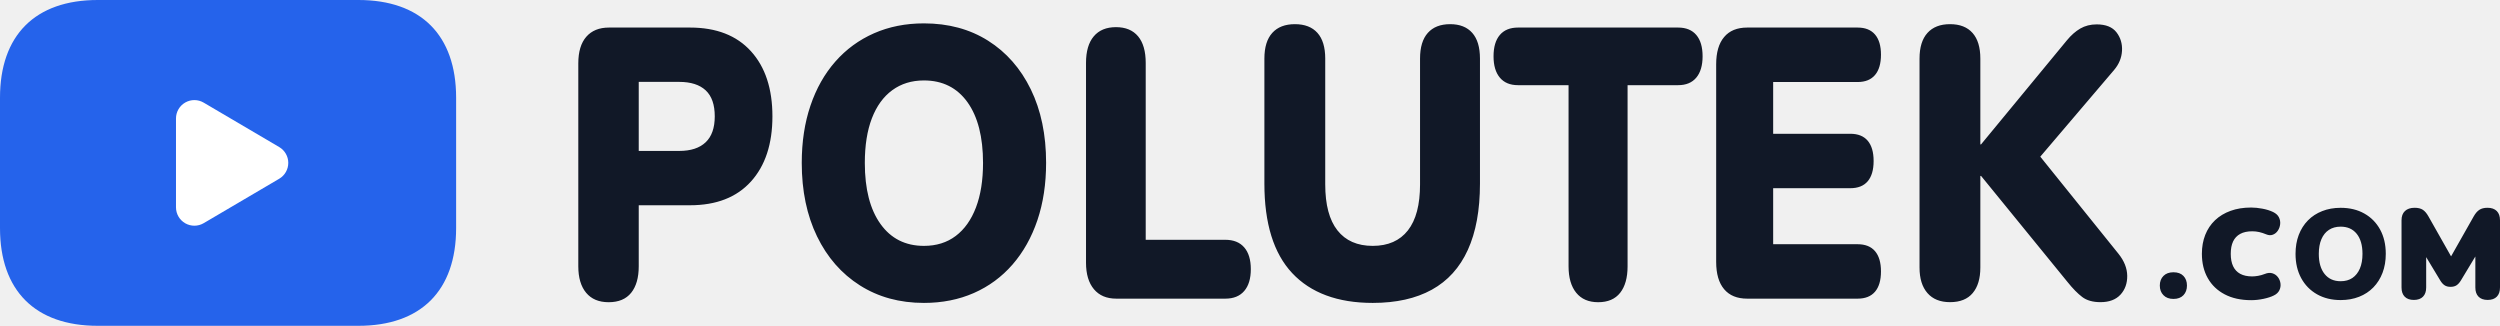
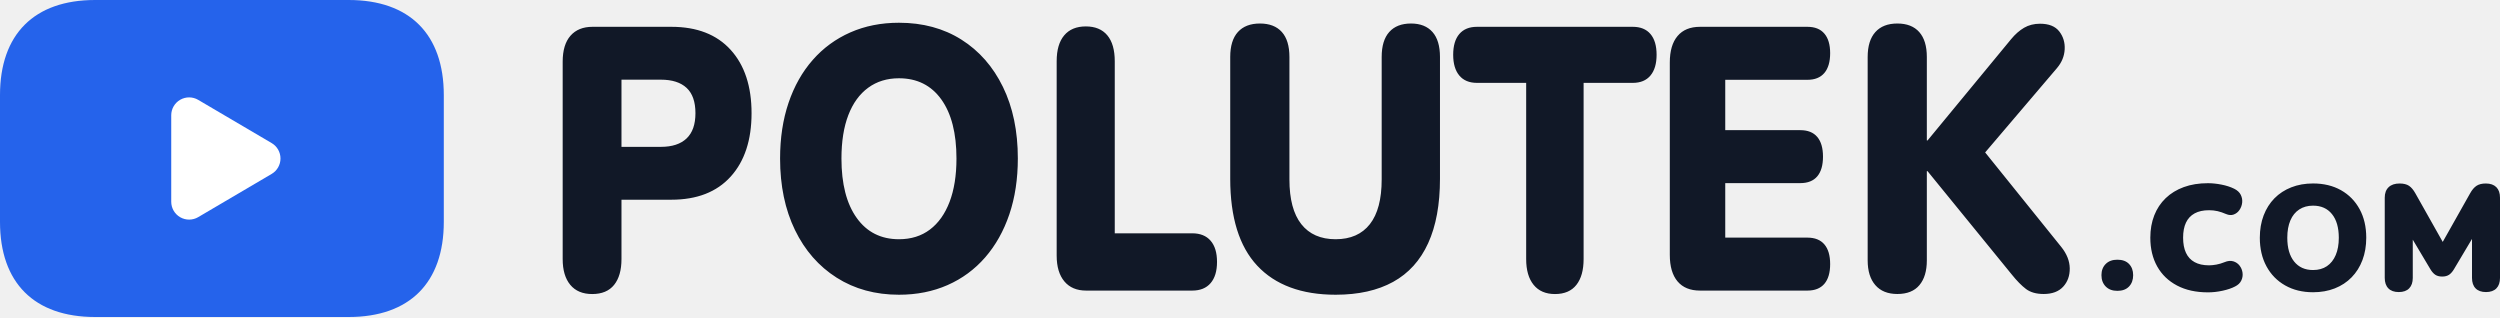
- <svg xmlns="http://www.w3.org/2000/svg" viewBox="0 -10 920.8 120" role="img" aria-label="POLUTEK.COM">
+ <svg xmlns="http://www.w3.org/2000/svg" viewBox="0 -10 946.37 120" role="img" aria-label="POLUTEK.COM">
  <path fill="#2563eb" d="M36 -10L132 -10C155.04 -10 168 2.96 168 26L168 74C168 97.04 155.04 110 132 110L36 110C12.96 110 0 97.04 0 74L0 26C0 2.96 12.96 -10 36 -10Z" />
  <path fill="#fff" d="M64.82 33.63A6.77 6.77 0 0 1 75.02 27.8L102.85 44.17A6.77 6.77 0 0 1 102.85 55.83L75.02 72.2A6.77 6.77 0 0 1 64.82 66.37Z" />
  <g transform="translate(213 0)">
-     <path fill="#111827" d="M11.17 101.31Q5.78 101.31 2.89 97.84Q0 94.37 0 88.08V13.34Q0 6.91 2.95 3.53Q5.91 0.15 11.29 0.15H41.14Q55.68 0.15 63.59 8.87Q71.5 17.58 71.5 32.85Q71.5 48.12 63.59 56.86Q55.68 65.6 41.14 65.6H22.26V88.08Q22.26 94.37 19.47 97.84Q16.68 101.31 11.17 101.31ZM22.26 45.59H37.17Q43.56 45.59 46.91 42.4Q50.26 39.22 50.26 32.85Q50.26 26.39 46.91 23.27Q43.56 20.16 37.17 20.16H22.26ZM127.3 101.57Q113.9 101.57 103.73 95.12Q93.56 88.67 87.93 77.06Q82.3 65.44 82.3 50.02Q82.3 38.35 85.51 28.9Q88.72 19.44 94.67 12.68Q100.62 5.91 108.91 2.26Q117.21 -1.39 127.3 -1.39Q140.82 -1.39 150.93 4.99Q161.04 11.37 166.67 22.92Q172.3 34.47 172.3 49.96Q172.3 61.63 169.09 71.12Q165.88 80.6 159.93 87.44Q153.98 94.27 145.69 97.92Q137.39 101.57 127.3 101.57ZM127.3 80.56Q134.18 80.56 139.02 76.9Q143.86 73.25 146.47 66.4Q149.07 59.55 149.07 50.02Q149.07 35.64 143.33 27.63Q137.58 19.63 127.3 19.63Q120.54 19.63 115.64 23.22Q110.74 26.8 108.13 33.58Q105.53 40.35 105.53 50.02Q105.53 64.43 111.3 72.49Q117.07 80.56 127.3 80.56ZM198.16 100Q192.83 100 189.92 96.53Q187 93.05 187 86.76V13.18Q187 6.75 189.86 3.38Q192.71 0 198.04 0Q203.36 0 206.18 3.38Q208.99 6.75 208.99 13.18V78.32H238.31Q242.85 78.32 245.27 81.12Q247.7 83.92 247.7 89.14Q247.7 94.36 245.27 97.18Q242.85 100 238.31 100ZM292.6 101.57Q282.9 101.57 275.46 98.8Q268.03 96.04 262.92 90.57Q257.81 85.1 255.25 76.86Q252.7 68.61 252.7 57.66V11.57Q252.7 5.32 255.61 2.11Q258.52 -1.1 263.94 -1.1Q269.36 -1.1 272.24 2.11Q275.11 5.32 275.11 11.57V57.92Q275.11 69.16 279.61 74.86Q284.11 80.56 292.6 80.56Q301.09 80.56 305.56 74.86Q310.03 69.16 310.03 57.92V11.57Q310.03 5.32 312.9 2.11Q315.77 -1.1 321.13 -1.1Q326.42 -1.1 329.26 2.11Q332.1 5.32 332.1 11.57V57.66Q332.1 72.25 327.63 82.05Q323.17 91.85 314.36 96.71Q305.55 101.57 292.6 101.57ZM375.64 101.31Q370.38 101.31 367.56 97.84Q364.73 94.37 364.73 88.08V21.37H346.11Q341.74 21.37 339.42 18.59Q337.1 15.81 337.1 10.73Q337.1 5.61 339.42 2.88Q341.74 0.15 346.11 0.15H405.09Q409.46 0.15 411.78 2.88Q414.1 5.61 414.1 10.73Q414.1 15.81 411.78 18.59Q409.46 21.37 405.09 21.37H386.47V88.08Q386.47 94.37 383.74 97.84Q381.01 101.31 375.64 101.31ZM430.53 100Q424.97 100 422.04 96.53Q419.1 93.05 419.1 86.48V13.67Q419.1 7.1 422.04 3.63Q424.97 0.15 430.53 0.15H471.2Q475.42 0.15 477.61 2.72Q479.8 5.28 479.8 10.13Q479.8 15.03 477.61 17.62Q475.42 20.21 471.2 20.21H440.09V39.27H468.49Q472.75 39.27 474.92 41.84Q477.09 44.4 477.09 49.3Q477.09 54.2 474.92 56.76Q472.75 59.32 468.49 59.32H440.09V79.95H471.2Q475.42 79.95 477.61 82.51Q479.8 85.08 479.8 89.97Q479.8 94.87 477.61 97.44Q475.42 100 471.2 100ZM505.24 101.29Q499.82 101.29 496.91 97.94Q494 94.6 494 88.55V11.57Q494 5.38 496.91 2.14Q499.82 -1.1 505.24 -1.1Q510.66 -1.1 513.53 2.14Q516.4 5.38 516.4 11.57V43.18H516.66L548.28 4.85Q550.6 2.03 553.23 0.5Q555.86 -1.02 559.25 -1.02Q564.27 -1.02 566.53 1.89Q568.79 4.8 568.58 8.7Q568.37 12.59 565.65 15.79L534.17 52.76L534.22 42.42L567.28 83.47Q570.44 87.41 570.5 91.58Q570.55 95.76 568.01 98.53Q565.46 101.29 560.63 101.29Q556.45 101.29 553.94 99.4Q551.43 97.51 548.52 93.88L516.66 54.79H516.4V88.55Q516.4 94.6 513.59 97.94Q510.79 101.29 505.24 101.29ZM587.52 100.1Q585.19 100.1 583.85 98.73Q582.5 97.36 582.5 95.17Q582.5 92.97 583.85 91.62Q585.19 90.28 587.52 90.28Q589.9 90.28 591.2 91.62Q592.5 92.97 592.5 95.17Q592.5 97.36 591.2 98.73Q589.9 100.1 587.52 100.1ZM616.16 100.56Q610.5 100.56 606.43 98.43Q602.35 96.3 600.18 92.46Q598 88.63 598 83.48Q598 79.64 599.24 76.5Q600.48 73.37 602.84 71.12Q605.21 68.87 608.56 67.66Q611.9 66.44 616.16 66.44Q618.08 66.44 620.3 66.86Q622.53 67.28 624.21 68.08Q625.76 68.83 626.37 70.04Q626.97 71.26 626.83 72.57Q626.69 73.88 625.99 74.93Q625.29 75.99 624.17 76.43Q623.04 76.88 621.69 76.31Q620.33 75.75 619.11 75.47Q617.89 75.19 616.54 75.19Q613.87 75.19 612.11 76.15Q610.36 77.11 609.49 78.94Q608.63 80.76 608.63 83.48Q608.63 86.19 609.49 88.04Q610.36 89.89 612.11 90.85Q613.87 91.81 616.54 91.81Q617.47 91.81 618.69 91.6Q619.91 91.39 621.12 90.92Q622.71 90.26 623.98 90.66Q625.24 91.06 626.01 92.09Q626.79 93.12 626.95 94.43Q627.11 95.74 626.53 96.93Q625.94 98.13 624.49 98.83Q623 99.58 620.68 100.07Q618.36 100.56 616.16 100.56ZM649.11 100.52Q644.16 100.52 640.4 98.39Q636.65 96.26 634.57 92.43Q632.49 88.59 632.49 83.51Q632.49 79.66 633.67 76.54Q634.86 73.42 637.06 71.18Q639.25 68.95 642.32 67.75Q645.38 66.54 649.11 66.54Q654.1 66.54 657.83 68.65Q661.57 70.75 663.65 74.56Q665.73 78.37 665.73 83.49Q665.73 87.34 664.54 90.47Q663.35 93.6 661.16 95.85Q658.96 98.11 655.9 99.31Q652.83 100.52 649.11 100.52ZM649.11 93.58Q651.65 93.58 653.44 92.38Q655.22 91.17 656.19 88.91Q657.15 86.65 657.15 83.51Q657.15 78.76 655.03 76.12Q652.9 73.48 649.11 73.48Q646.61 73.48 644.8 74.66Q642.99 75.84 642.03 78.08Q641.06 80.32 641.06 83.51Q641.06 88.26 643.2 90.92Q645.33 93.58 649.11 93.58ZM676.07 100.47Q673.87 100.47 672.7 99.27Q671.53 98.08 671.53 95.88V71.12Q671.53 68.92 672.79 67.73Q674.05 66.53 676.35 66.53Q678.27 66.53 679.39 67.28Q680.51 68.03 681.45 69.71L690.62 85.91H688.94L698.11 69.71Q699.05 68.03 700.2 67.28Q701.34 66.53 703.21 66.53Q705.41 66.53 706.61 67.73Q707.8 68.92 707.8 71.12V95.88Q707.8 98.08 706.63 99.27Q705.46 100.47 703.26 100.47Q701.06 100.47 699.89 99.27Q698.72 98.08 698.72 95.88V82.91H699.66L693.39 93.31Q692.68 94.48 691.82 95.06Q690.95 95.65 689.59 95.65Q688.24 95.65 687.37 95.06Q686.5 94.48 685.8 93.31L679.53 82.91H680.61V95.88Q680.61 98.08 679.44 99.27Q678.27 100.47 676.07 100.47Z" />
+     <path fill="#111827" d="M11.17 101.31Q5.78 101.31 2.89 97.84Q0 94.37 0 88.08V13.34Q0 6.91 2.95 3.53Q5.91 0.15 11.29 0.15H41.14Q55.68 0.15 63.59 8.87Q71.5 17.58 71.5 32.85Q71.5 48.12 63.59 56.86Q55.68 65.6 41.14 65.6H22.26V88.08Q22.26 94.37 19.47 97.84Q16.68 101.31 11.17 101.31ZM22.26 45.59H37.17Q43.56 45.59 46.91 42.4Q50.26 39.22 50.26 32.85Q50.26 26.39 46.91 23.27Q43.56 20.16 37.17 20.16H22.26ZM127.3 101.57Q113.9 101.57 103.73 95.12Q93.56 88.67 87.93 77.06Q82.3 65.44 82.3 50.02Q82.3 38.35 85.51 28.9Q88.72 19.44 94.67 12.68Q100.62 5.91 108.91 2.26Q117.21 -1.39 127.3 -1.39Q140.82 -1.39 150.93 4.99Q161.04 11.37 166.67 22.92Q172.3 34.47 172.3 49.96Q172.3 61.63 169.09 71.12Q165.88 80.6 159.93 87.44Q153.98 94.27 145.69 97.92Q137.39 101.57 127.3 101.57ZM127.3 80.56Q134.18 80.56 139.02 76.9Q143.86 73.25 146.47 66.4Q149.07 59.55 149.07 50.02Q149.07 35.64 143.33 27.63Q137.58 19.63 127.3 19.63Q120.54 19.63 115.64 23.22Q110.74 26.8 108.13 33.58Q105.53 40.35 105.53 50.02Q105.53 64.43 111.3 72.49Q117.07 80.56 127.3 80.56ZM198.16 100Q192.83 100 189.92 96.53Q187 93.05 187 86.76V13.18Q187 6.75 189.86 3.38Q192.71 0 198.04 0Q203.36 0 206.18 3.38Q208.99 6.75 208.99 13.18V78.32H238.31Q242.85 78.32 245.27 81.12Q247.7 83.92 247.7 89.14Q247.7 94.36 245.27 97.18Q242.85 100 238.31 100ZM292.6 101.57Q282.9 101.57 275.46 98.8Q268.03 96.04 262.92 90.57Q257.81 85.1 255.25 76.86Q252.7 68.61 252.7 57.66V11.57Q252.7 5.32 255.61 2.11Q258.52 -1.1 263.94 -1.1Q269.36 -1.1 272.24 2.11Q275.11 5.32 275.11 11.57V57.92Q275.11 69.16 279.61 74.86Q284.11 80.56 292.6 80.56Q301.09 80.56 305.56 74.86Q310.03 69.16 310.03 57.92V11.57Q310.03 5.32 312.9 2.11Q315.77 -1.1 321.13 -1.1Q326.42 -1.1 329.26 2.11Q332.1 5.32 332.1 11.57V57.66Q332.1 72.25 327.63 82.05Q323.17 91.85 314.36 96.71Q305.55 101.57 292.6 101.57ZM375.64 101.31Q370.38 101.31 367.56 97.84Q364.73 94.37 364.73 88.08V21.37H346.11Q341.74 21.37 339.42 18.59Q337.1 15.81 337.1 10.73Q337.1 5.61 339.42 2.88Q341.74 0.15 346.11 0.15H405.09Q409.46 0.15 411.78 2.88Q414.1 5.61 414.1 10.73Q414.1 15.81 411.78 18.59Q409.46 21.37 405.09 21.37H386.47V88.08Q386.47 94.37 383.74 97.84Q381.01 101.31 375.64 101.31ZM430.53 100Q424.97 100 422.04 96.53Q419.1 93.05 419.1 86.48V13.67Q419.1 7.1 422.04 3.63Q424.97 0.15 430.53 0.15H471.2Q475.42 0.15 477.61 2.72Q479.8 5.28 479.8 10.13Q479.8 15.03 477.61 17.62Q475.42 20.21 471.2 20.21H440.09V39.27H468.49Q472.75 39.27 474.92 41.84Q477.09 44.4 477.09 49.3Q477.09 54.2 474.92 56.76Q472.75 59.32 468.49 59.32H440.09V79.95H471.2Q475.42 79.95 477.61 82.51Q479.8 85.08 479.8 89.97Q479.8 94.87 477.61 97.44Q475.42 100 471.2 100ZM505.24 101.29Q499.82 101.29 496.91 97.94Q494 94.6 494 88.55V11.57Q494 5.38 496.91 2.14Q499.82 -1.1 505.24 -1.1Q510.66 -1.1 513.53 2.14Q516.4 5.38 516.4 11.57V43.18H516.66L548.28 4.85Q550.6 2.03 553.23 0.5Q555.86 -1.02 559.25 -1.02Q564.27 -1.02 566.53 1.89Q568.79 4.8 568.58 8.7Q568.37 12.59 565.65 15.79L534.17 52.76L534.22 42.42L567.28 83.47Q570.44 87.41 570.5 91.58Q570.55 95.76 568.01 98.53Q565.46 101.29 560.63 101.29Q556.45 101.29 553.94 99.4Q551.43 97.51 548.52 93.88L516.66 54.79H516.4V88.55Q516.4 94.6 513.59 97.94Q510.79 101.29 505.24 101.29ZM588.53 100.1Q585.73 100.1 584.12 98.46Q582.5 96.81 582.5 94.17Q582.5 91.54 584.12 89.92Q585.73 88.31 588.53 88.31Q591.38 88.31 592.94 89.92Q594.5 91.54 594.5 94.17Q594.5 96.81 592.94 98.46Q591.38 100.1 588.53 100.1ZM622.82 100.67Q616.01 100.67 611.12 98.09Q606.23 95.52 603.61 90.87Q601 86.22 601 79.98Q601 75.32 602.49 71.53Q603.98 67.73 606.82 65.01Q609.65 62.29 613.68 60.82Q617.7 59.35 622.82 59.35Q625.21 59.35 627.94 59.88Q630.66 60.42 632.72 61.43Q634.53 62.32 635.24 63.76Q635.94 65.19 635.77 66.73Q635.59 68.26 634.75 69.48Q633.92 70.7 632.58 71.2Q631.25 71.7 629.64 71.01Q627.99 70.29 626.46 69.93Q624.94 69.58 623.25 69.58Q619.94 69.58 617.76 70.78Q615.57 71.99 614.49 74.28Q613.41 76.58 613.41 79.98Q613.41 83.38 614.49 85.7Q615.57 88.03 617.76 89.23Q619.94 90.44 623.25 90.44Q624.48 90.44 626.01 90.16Q627.54 89.88 629.05 89.26Q630.92 88.47 632.4 88.92Q633.88 89.36 634.79 90.55Q635.71 91.74 635.91 93.27Q636.11 94.8 635.43 96.21Q634.76 97.61 633.07 98.45Q631.21 99.43 628.37 100.05Q625.53 100.67 622.82 100.67ZM662.6 100.63Q656.6 100.63 652.05 98.05Q647.49 95.47 644.97 90.82Q642.45 86.18 642.45 80.01Q642.45 75.34 643.89 71.56Q645.33 67.78 647.99 65.07Q650.65 62.37 654.37 60.91Q658.08 59.45 662.6 59.45Q668.65 59.45 673.18 62Q677.7 64.55 680.22 69.17Q682.74 73.79 682.74 79.98Q682.74 84.65 681.3 88.45Q679.87 92.24 677.2 94.98Q674.54 97.71 670.83 99.17Q667.12 100.63 662.6 100.63ZM662.6 92.22Q665.68 92.22 667.85 90.76Q670.01 89.3 671.18 86.56Q672.35 83.82 672.35 80.01Q672.35 74.25 669.77 71.05Q667.2 67.85 662.6 67.85Q659.57 67.85 657.38 69.29Q655.18 70.72 654.02 73.43Q652.85 76.14 652.85 80.01Q652.85 85.77 655.44 89Q658.02 92.22 662.6 92.22ZM695.04 100.56Q692.48 100.56 691.11 99.16Q689.74 97.76 689.74 95.19V64.82Q689.74 62.25 691.22 60.85Q692.69 59.46 695.36 59.46Q697.61 59.46 698.92 60.33Q700.23 61.21 701.33 63.18L712.7 83.37H710.68L722.06 63.18Q723.15 61.21 724.49 60.33Q725.82 59.46 728.02 59.46Q730.58 59.46 731.98 60.85Q733.37 62.25 733.37 64.82V95.19Q733.37 97.76 732.01 99.16Q730.64 100.56 728.07 100.56Q725.5 100.56 724.13 99.16Q722.77 97.76 722.77 95.19V78.53H723.91L715.92 91.95Q715.1 93.32 714.09 94.01Q713.07 94.69 711.48 94.69Q709.89 94.69 708.87 94.01Q707.86 93.32 707.04 91.95L699.04 78.53H700.35V95.19Q700.35 97.76 698.98 99.16Q697.62 100.56 695.04 100.56Z" />
  </g>
</svg>
